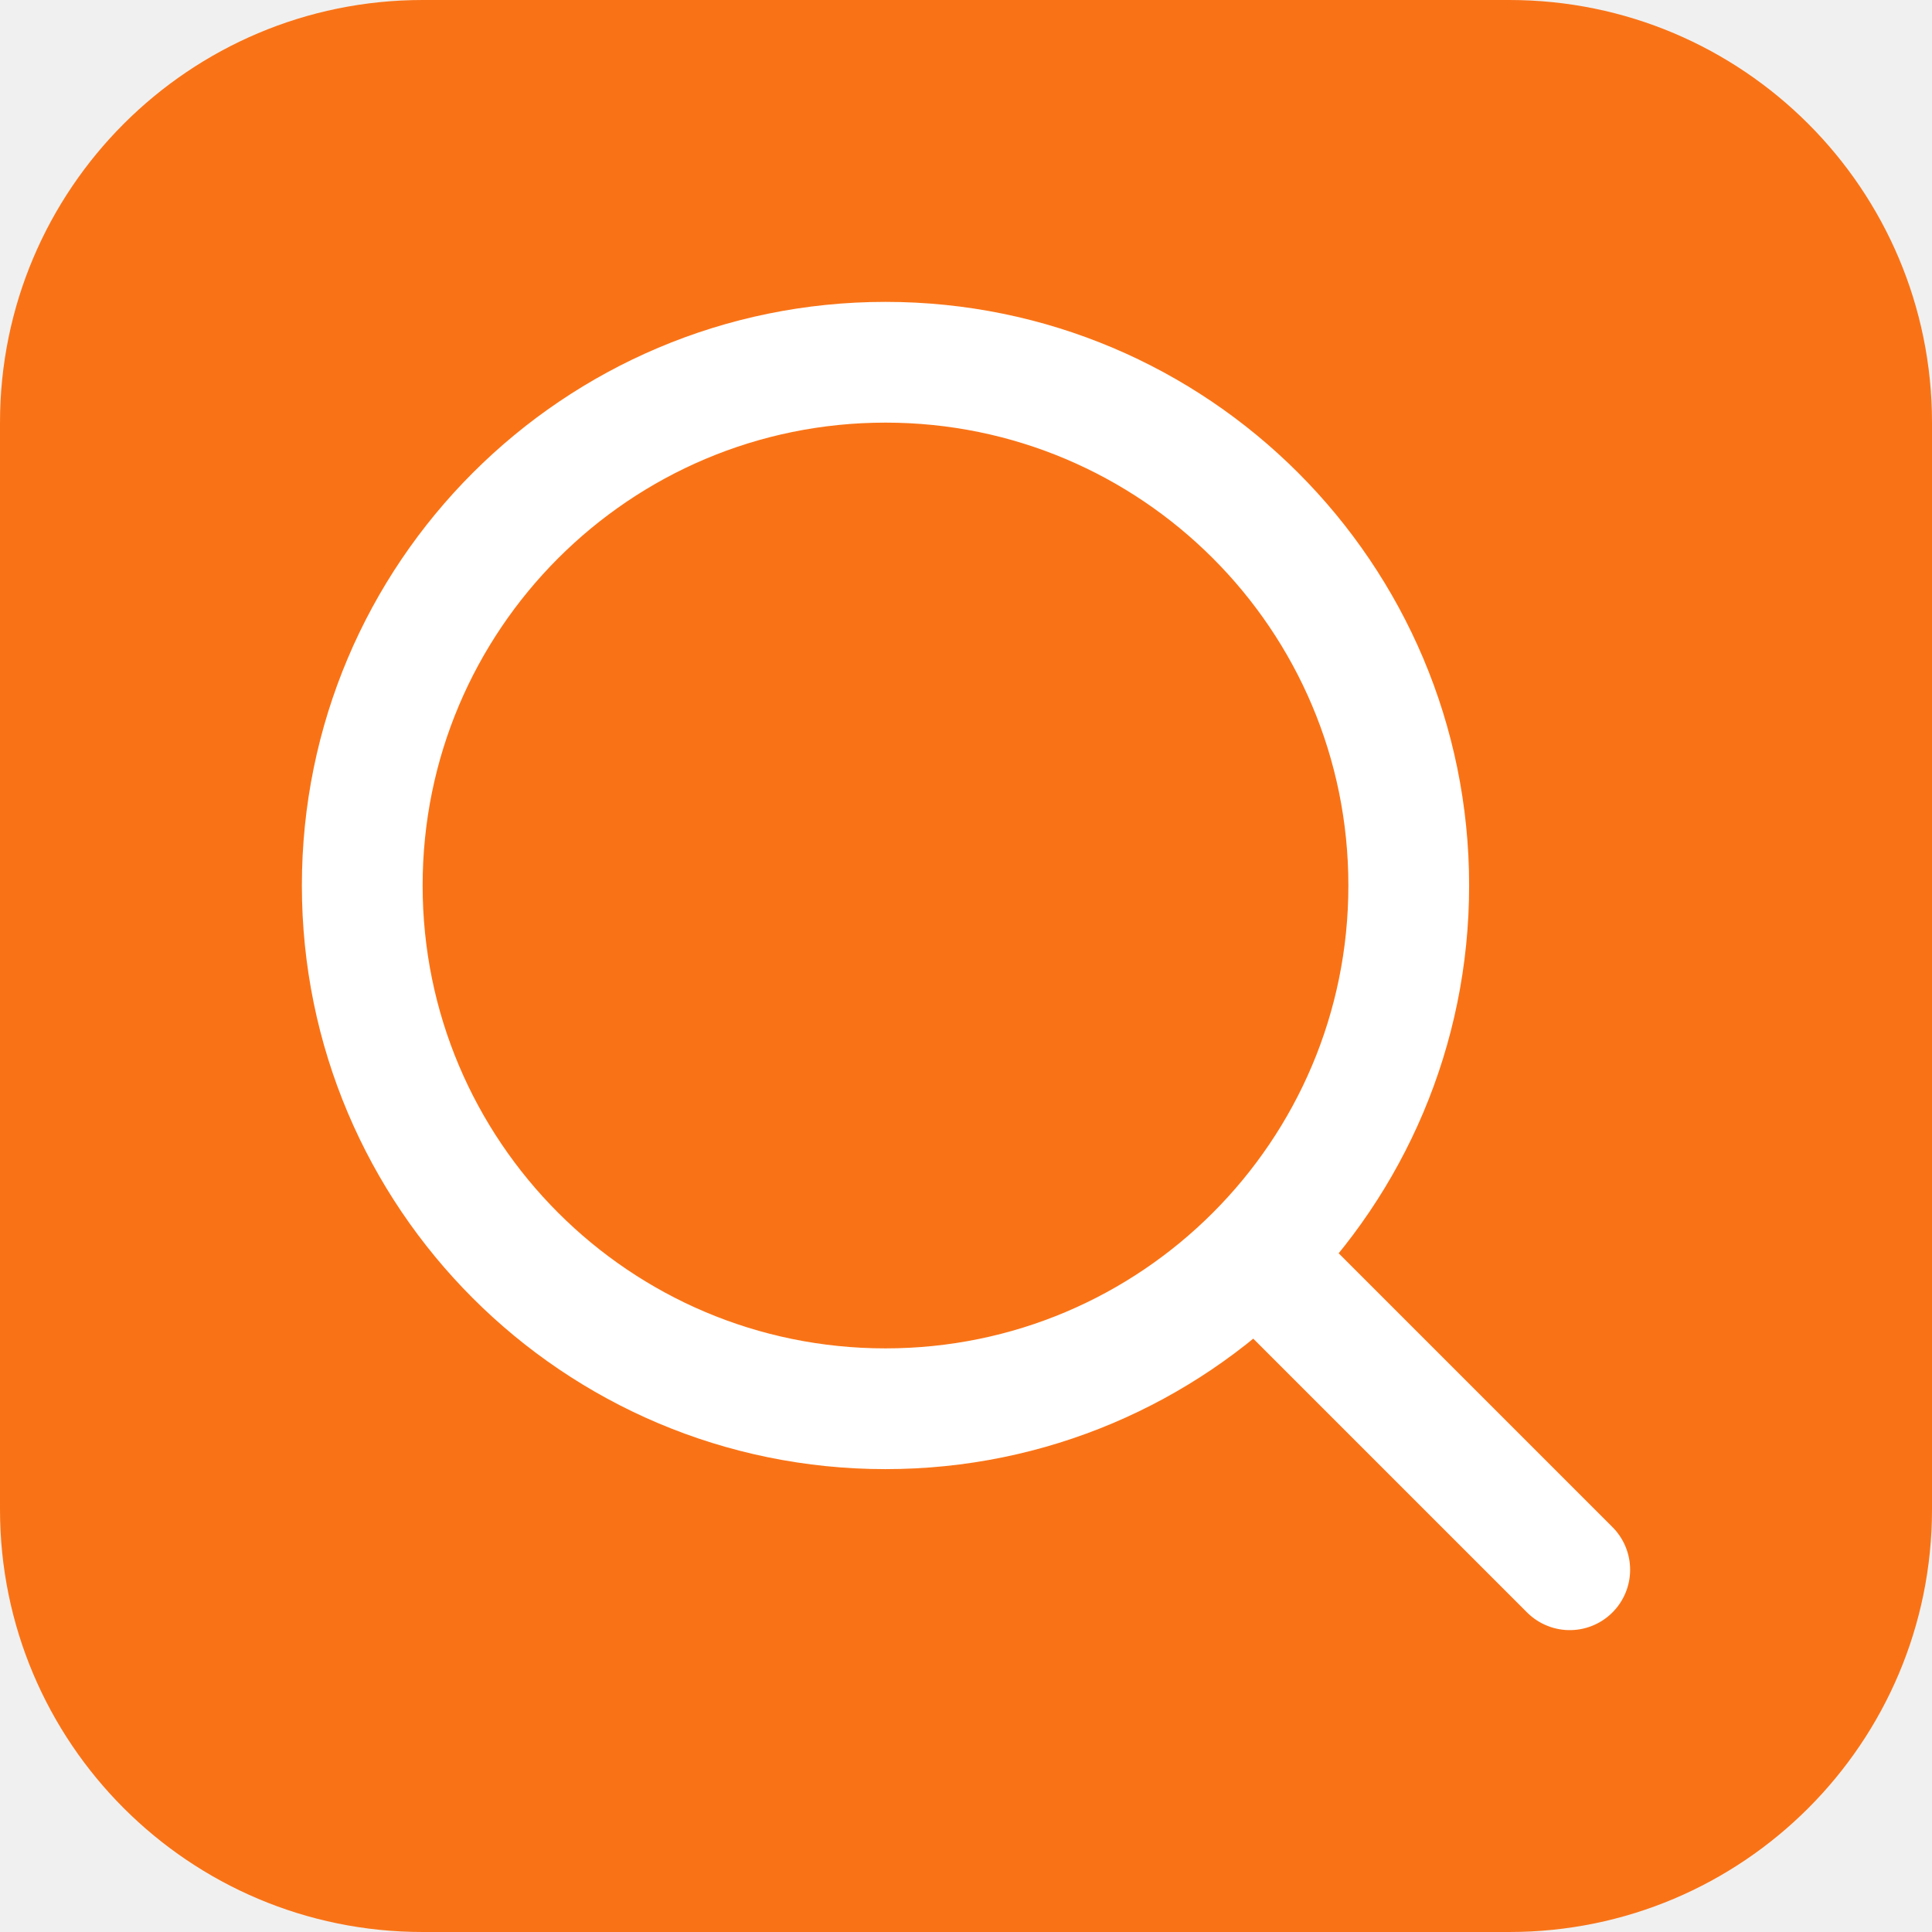
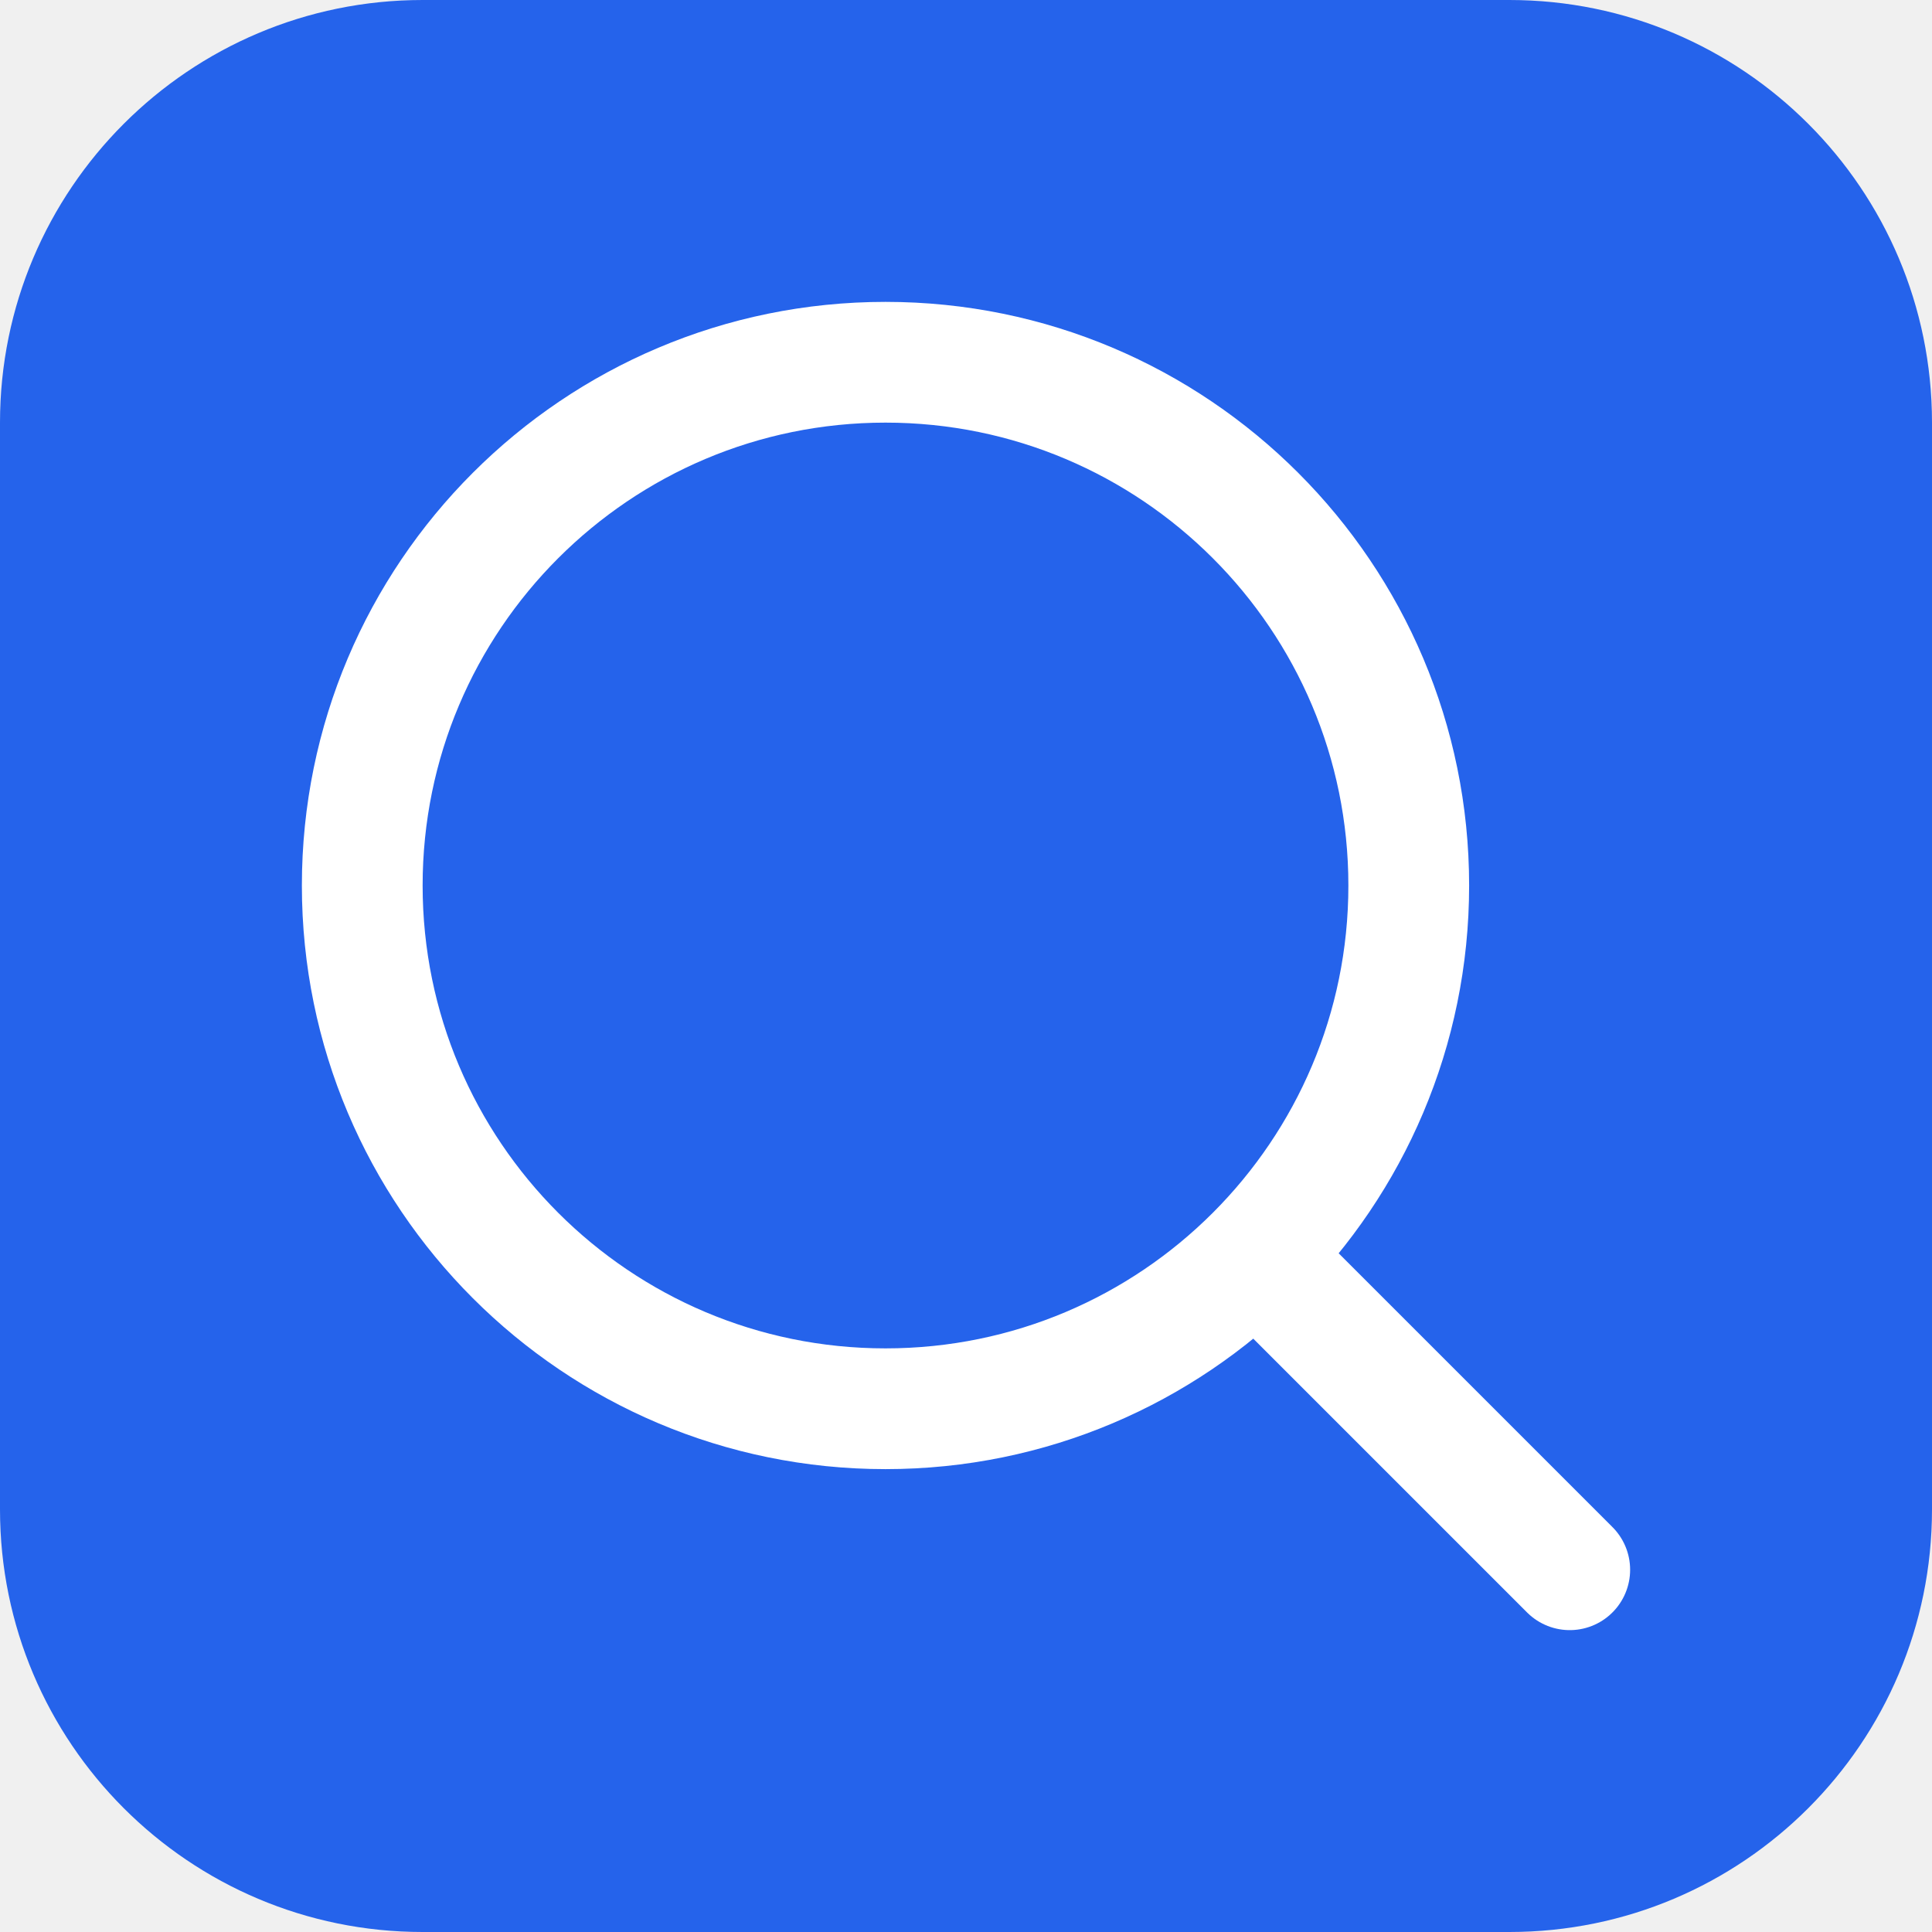
<svg xmlns="http://www.w3.org/2000/svg" viewBox="0 0 192 192" width="192" height="192">
-   <rect width="192" height="192" rx="42" fill="#f97316" />
+   <rect width="192" height="192" rx="42" fill="#2563eb" />
  <circle cx="88" cy="88" r="52" fill="none" stroke="white" stroke-width="12" stroke-linecap="round" />
  <path d="m128 128 28 28" stroke="white" stroke-width="12" stroke-linecap="round" />
</svg>
